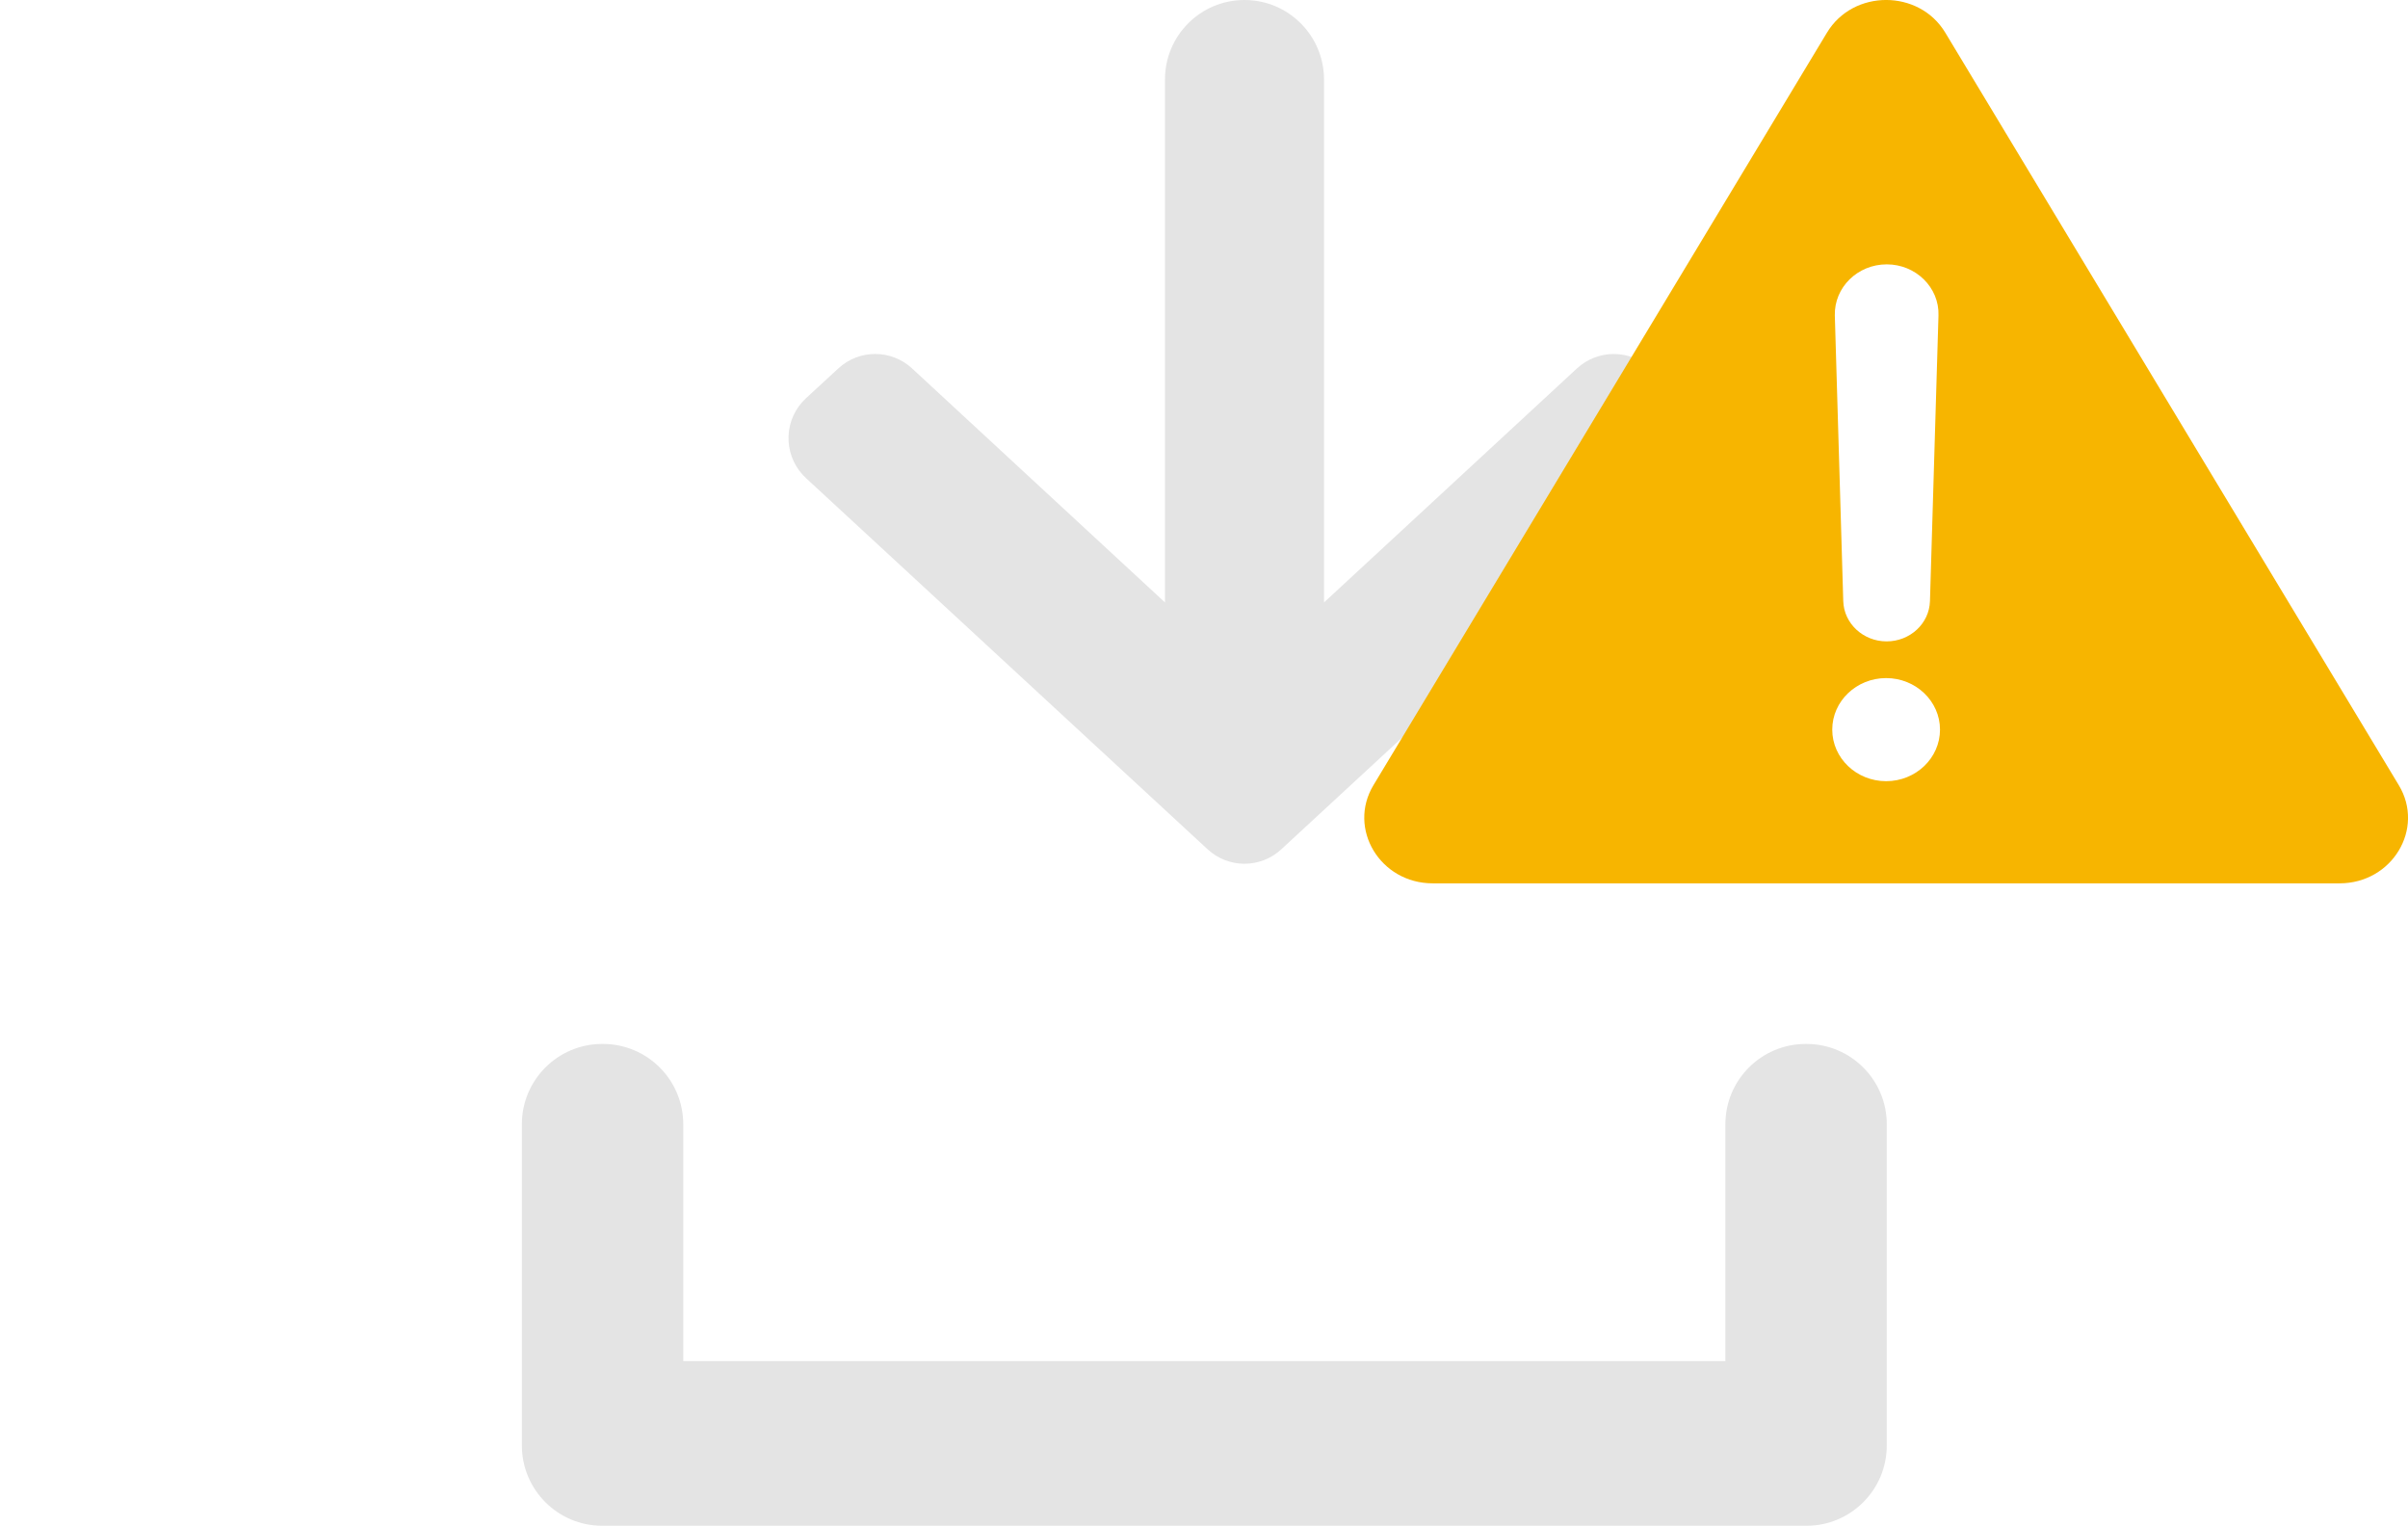
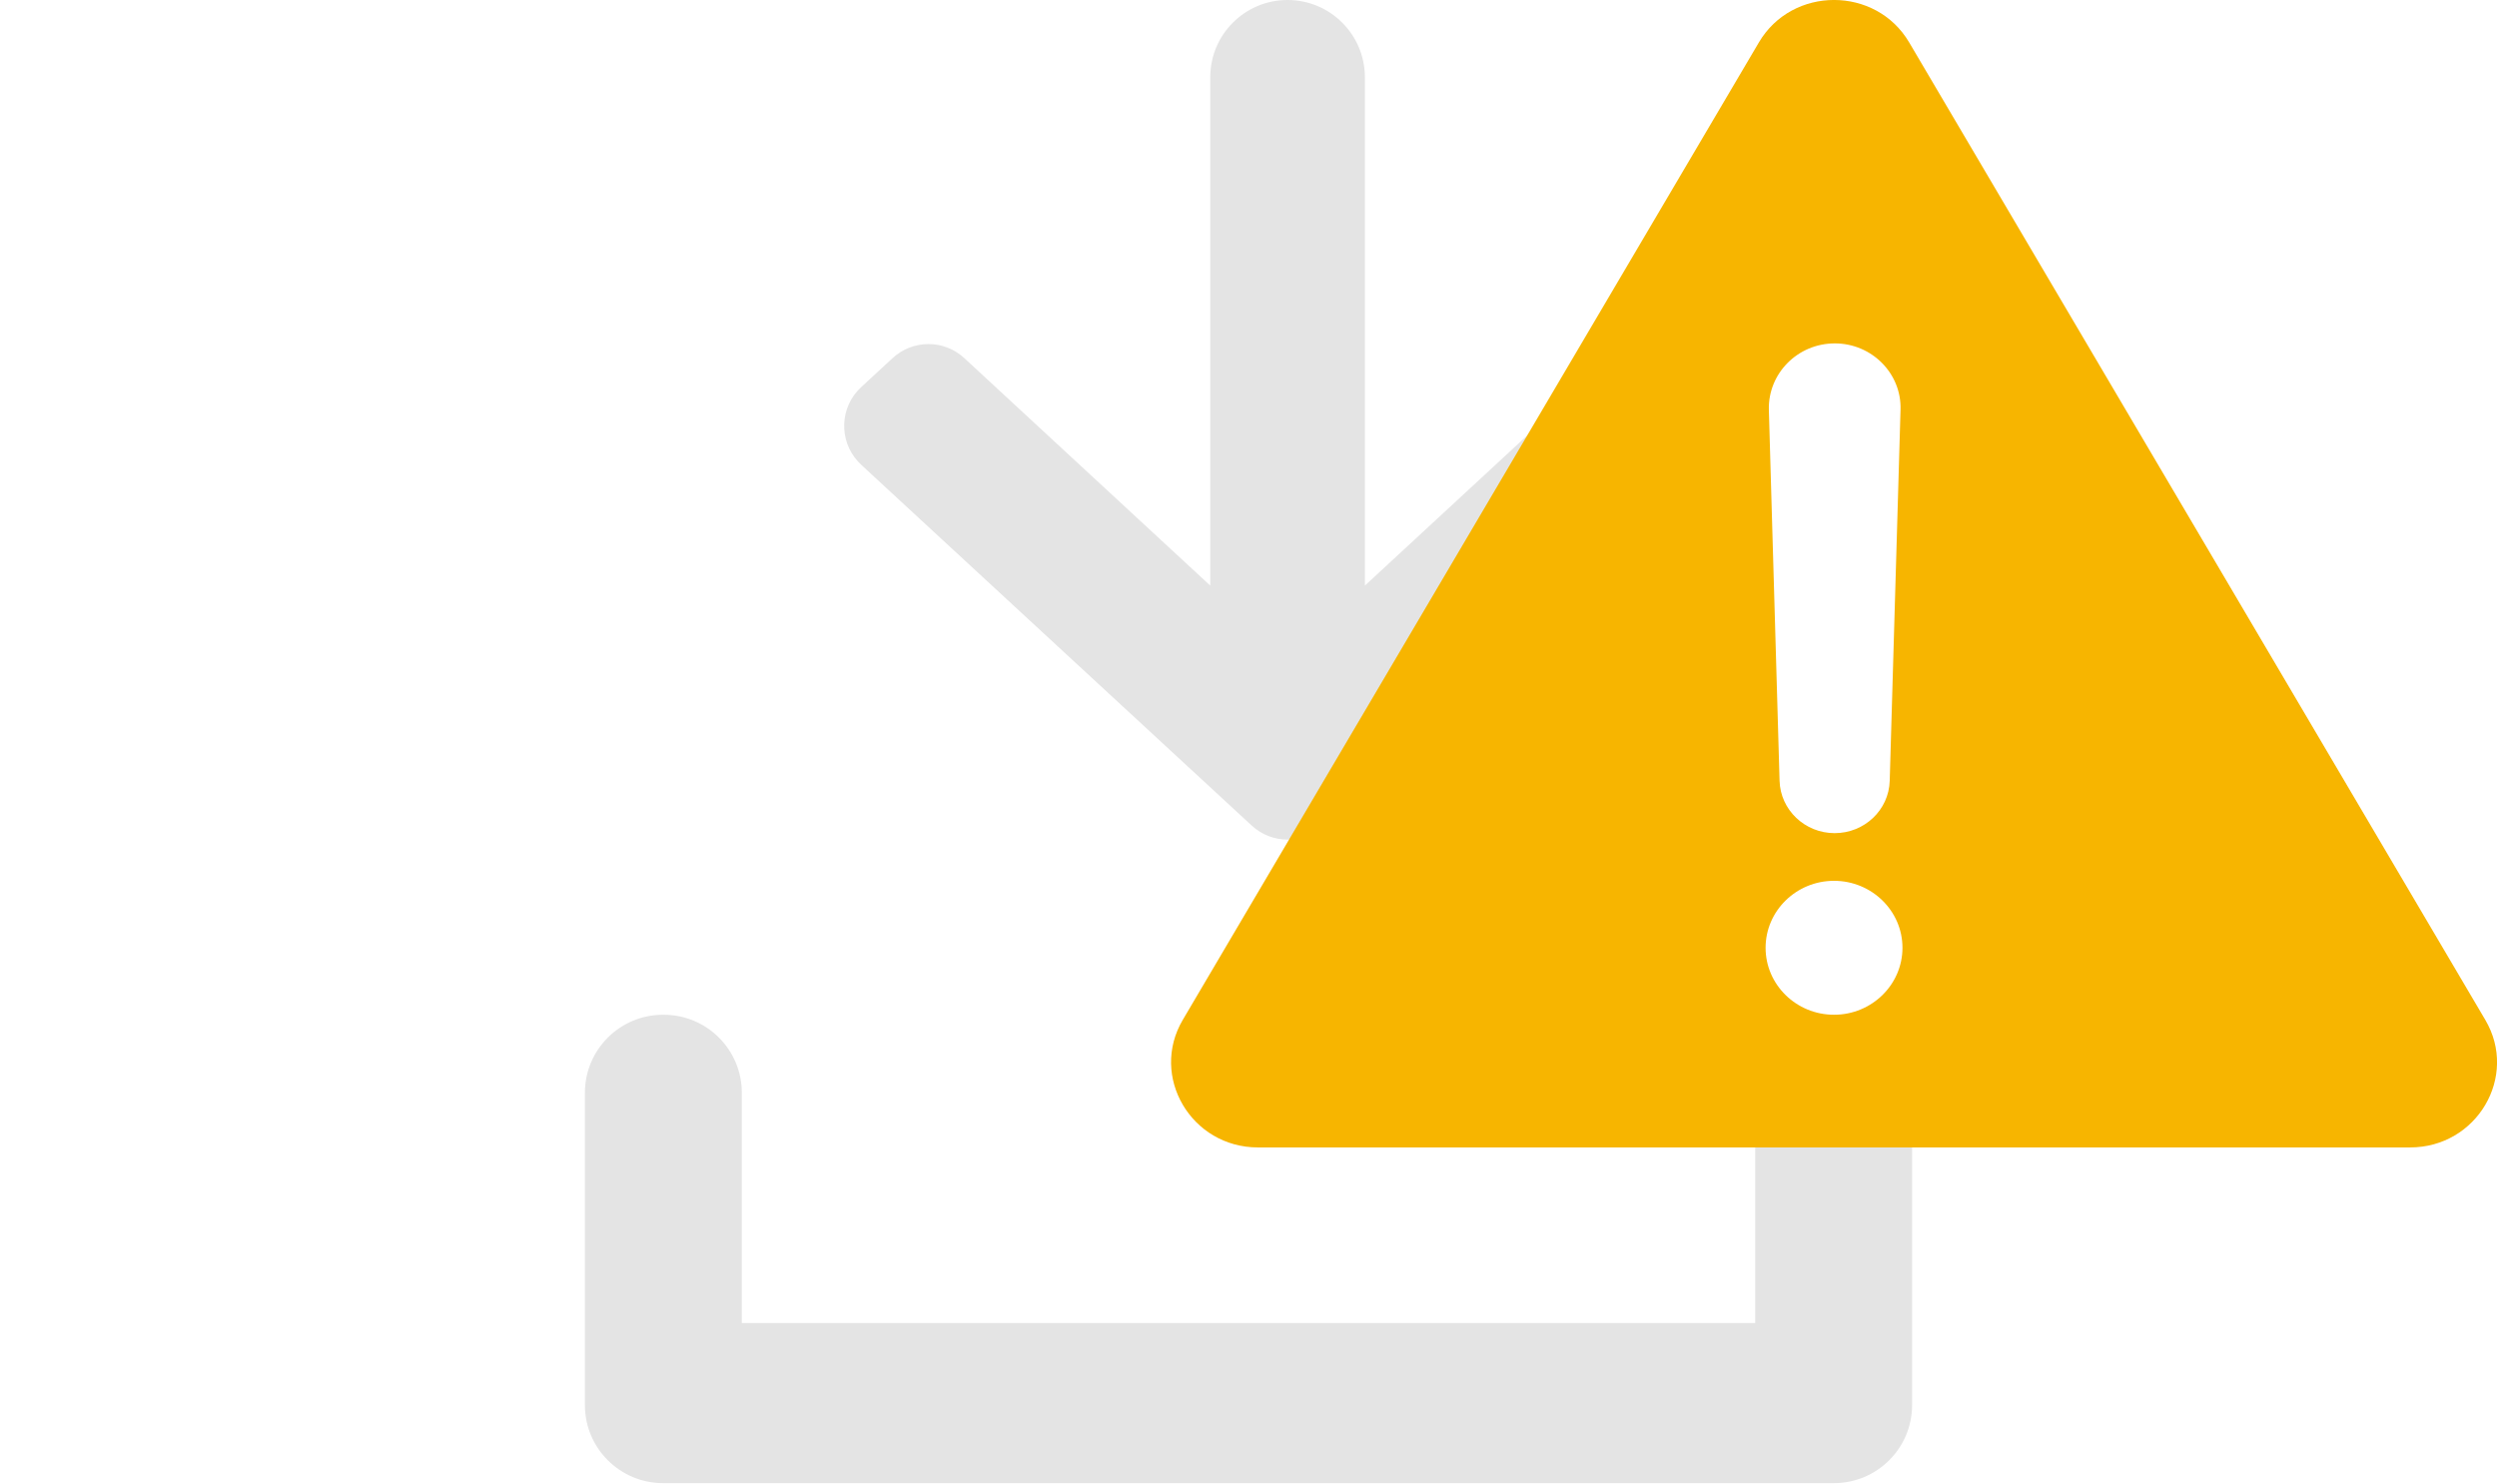
- <svg xmlns="http://www.w3.org/2000/svg" width="29.992" height="19" viewBox="0 0 29.992 19" version="1.1" id="svg10">
+ <svg xmlns="http://www.w3.org/2000/svg" width="31.984" height="19" viewBox="0 0 31.984 19" version="1.1" id="svg10">
  <defs id="defs14" />
-   <g id="UI-(8-screens)" stroke="none" stroke-width="1" fill="none" fill-rule="evenodd" transform="translate(6.5)">
+   <g id="UI-(8-screens)" stroke="none" stroke-width="1" fill="none" fill-rule="evenodd" transform="translate(7.492016)">
    <g id="Icons_updates_01.03.21" transform="translate(-273,-641)" fill="#e4e4e4">
      <g id="ic_download_upd" transform="translate(273,641)">
        <g id="icon_new" transform="translate(3)" fill-rule="nonzero">
          <path d="m 3.998,6.49 2.914,3.15 c 0.24,0.259 0.24,0.659 5.842e-4,0.918 L 6.541,10.961 C 6.288,11.236 5.86,11.253 5.585,11 5.572,10.988 5.559,10.975 5.547,10.962 L 0.924,5.959 c -0.24,-0.259 -0.24,-0.659 0,-0.918 L 5.547,0.038 C 5.8,-0.236 6.228,-0.253 6.503,5.2279815e-4 6.516,0.013 6.529,0.025 6.541,0.039 L 6.912,0.441 C 7.152,0.7 7.151,1.1 6.912,1.359 l -2.914,3.15 v 0 H 10.51 C 11.057,4.51 11.5,4.953 11.5,5.5 c 0,0.547 -0.443,0.99 -0.99,0.99 z" id="icons/default" transform="matrix(0,-1,-1,0,11.5,11.5)" />
        </g>
        <path d="M 14.99,16.949 V 14 c 0,-0.552 0.448,-1 1,-1 H 16 c 0.552,0 1,0.448 1,1 v 4 c 0,0.552 -0.448,1 -1,1 H 1 C 0.448,19 0,18.552 0,18 v 0 -4 c 0,-0.552 0.448,-1 1,-1 v 0 h 0.01 c 0.552,0 1,0.448 1,1 v 0 2.949 z" id="Combined-Shape" />
      </g>
    </g>
  </g>
-   <g id="Style-Guide" stroke="none" stroke-width="1" fill="none" fill-rule="evenodd" transform="translate(16.99202)">
+   <g id="Style-Guide" stroke="none" stroke-width="1" fill="none" fill-rule="evenodd" transform="matrix(1.306464,0,0,1.336329,15,4.5343349e-8)">
    <g id="style-guide" transform="translate(-609,-845)" fill="#f7b500">
      <g id="icons/subwindows/warning/active" transform="translate(609,845)">
        <g id="warning-(1)">
          <path d="M 12.885,9.777 7.237,0.407 c -0.327,-0.543 -1.147,-0.543 -1.474,0 L 0.115,9.777 C -0.212,10.319 0.198,11 0.852,11 H 12.148 c 0.655,0 1.065,-0.681 0.737,-1.223 z M 6.508,3.292 c 0.362,0 0.655,0.288 0.644,0.635 l -0.106,3.558 c -0.008,0.28 -0.248,0.502 -0.54,0.502 -0.293,0 -0.532,-0.224 -0.54,-0.502 L 5.861,3.927 C 5.853,3.58 6.143,3.292 6.508,3.292 Z M 6.5,9.728 c -0.37,0 -0.671,-0.288 -0.671,-0.642 0,-0.354 0.301,-0.642 0.671,-0.642 0.37,0 0.671,0.288 0.671,0.642 0,0.354 -0.301,0.642 -0.671,0.642 z" id="Shape" fill-rule="nonzero" />
        </g>
      </g>
    </g>
  </g>
</svg>
